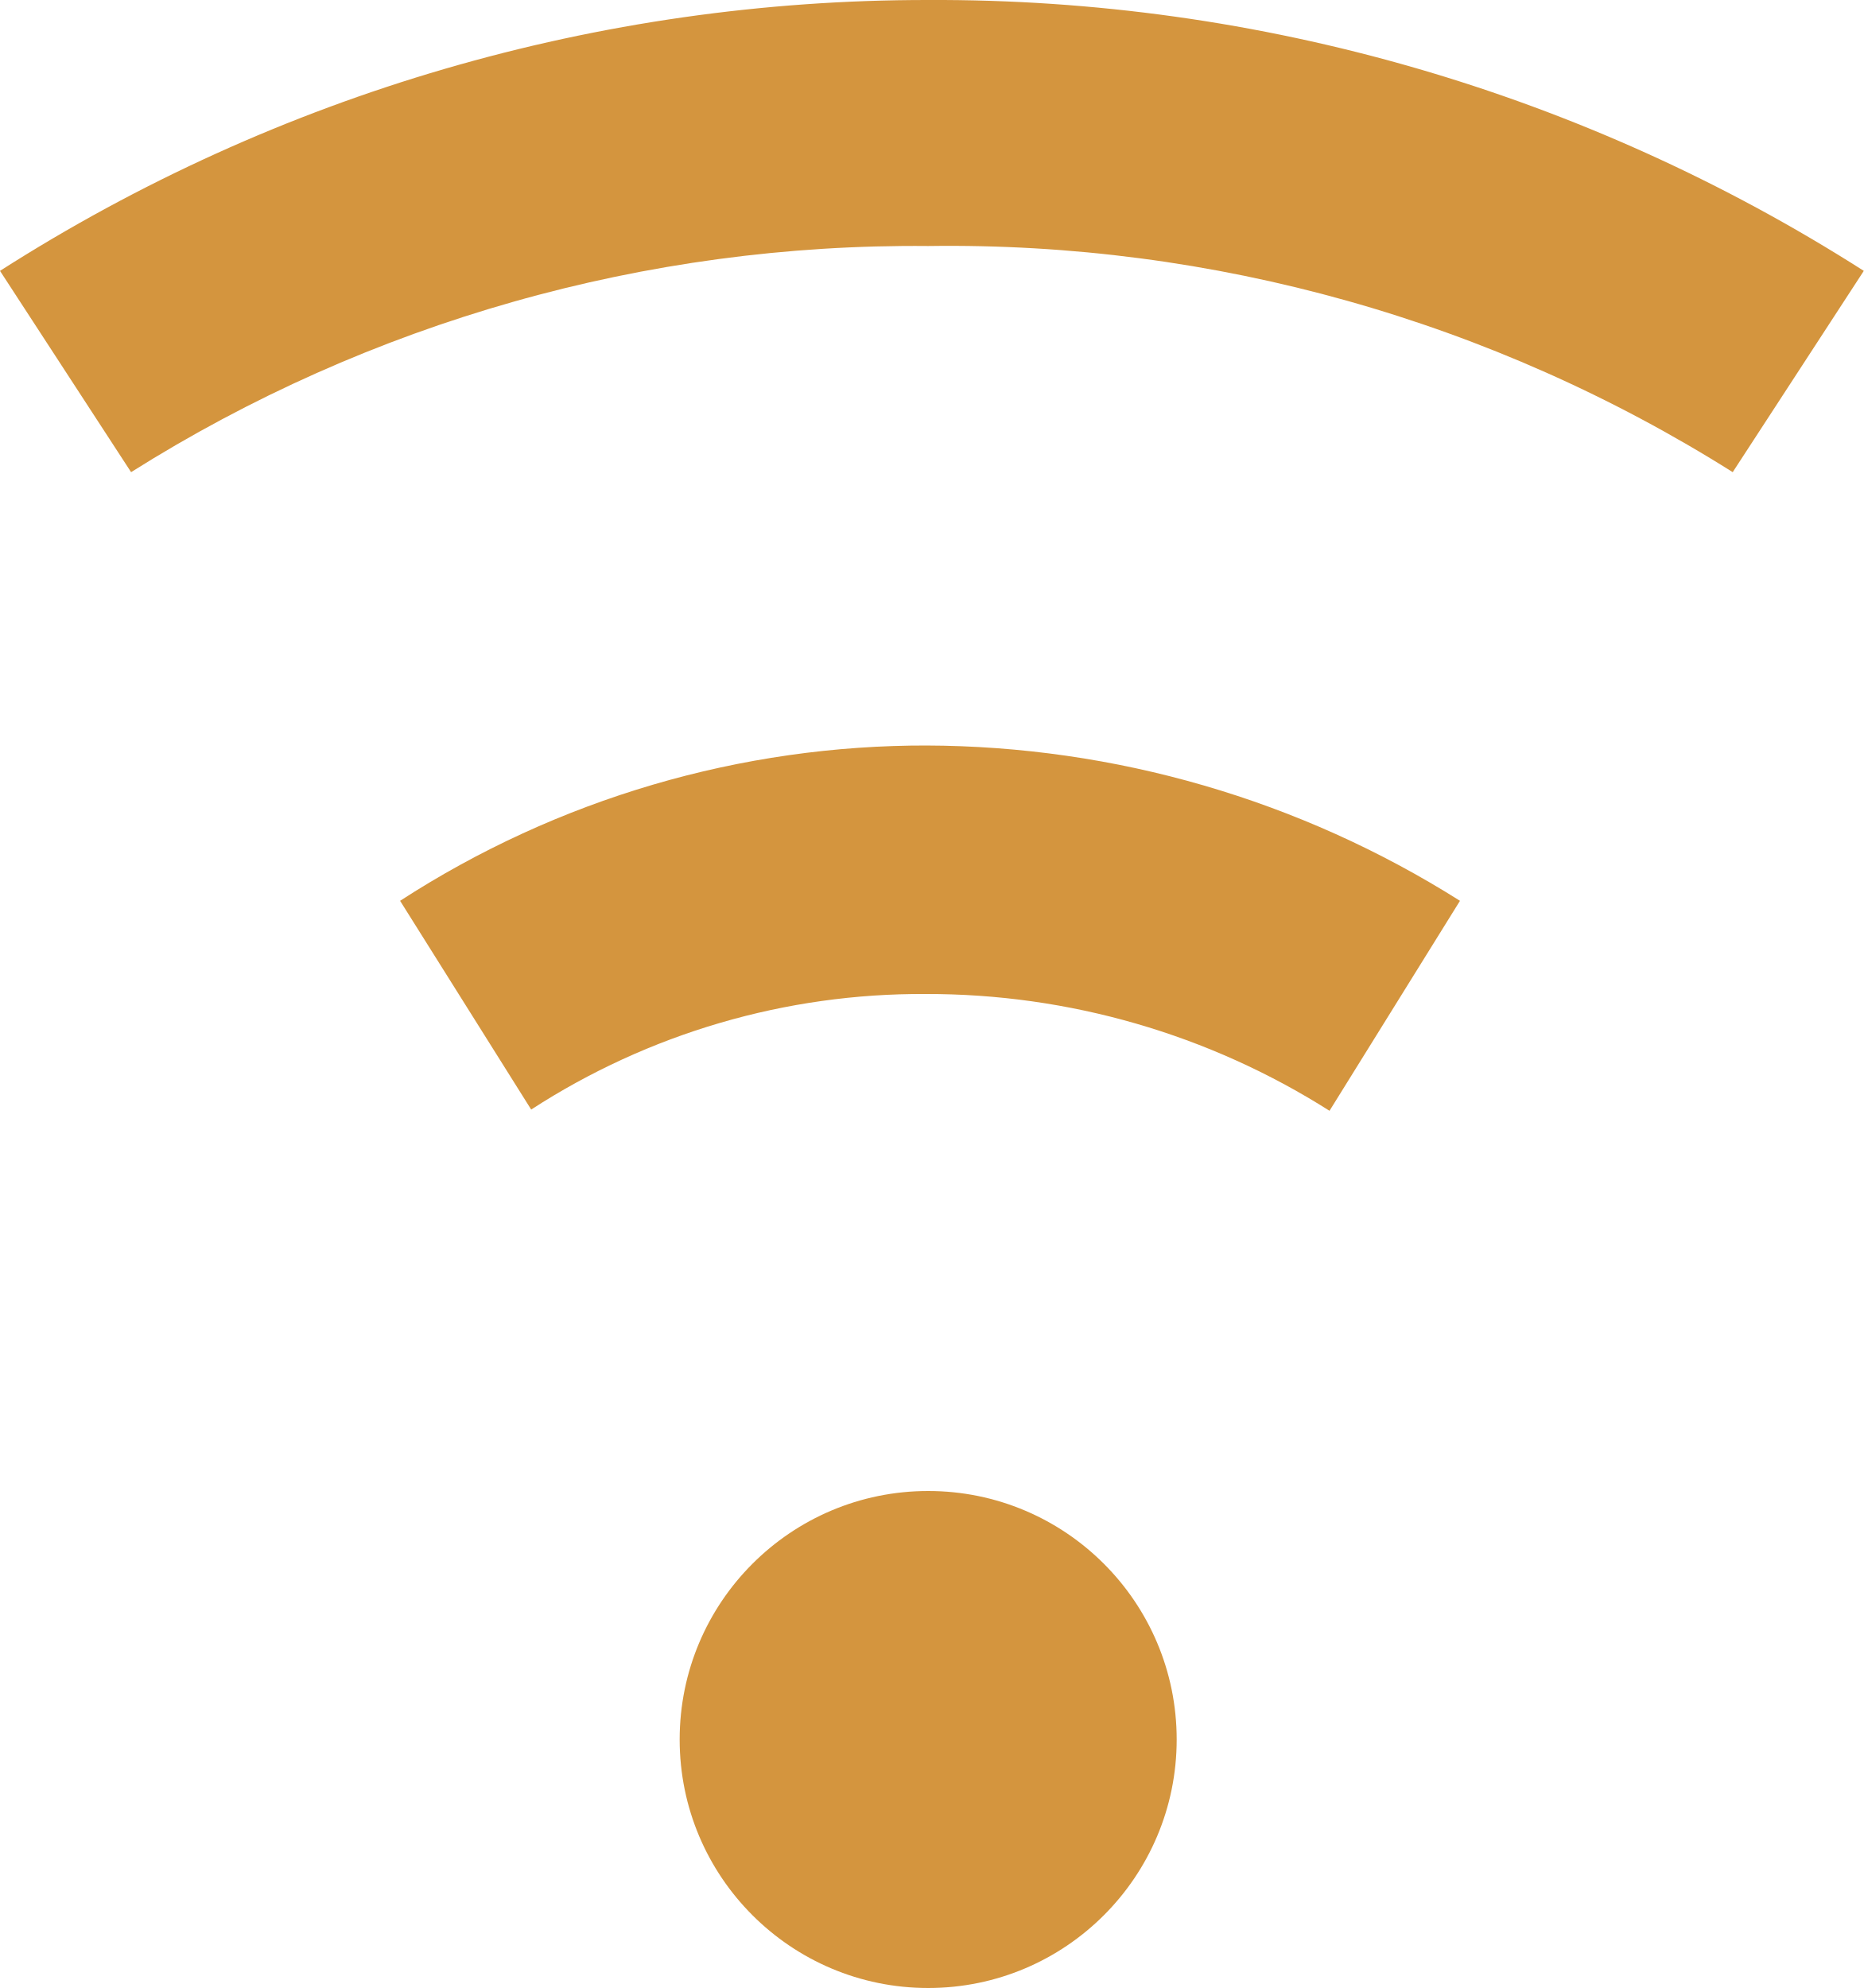
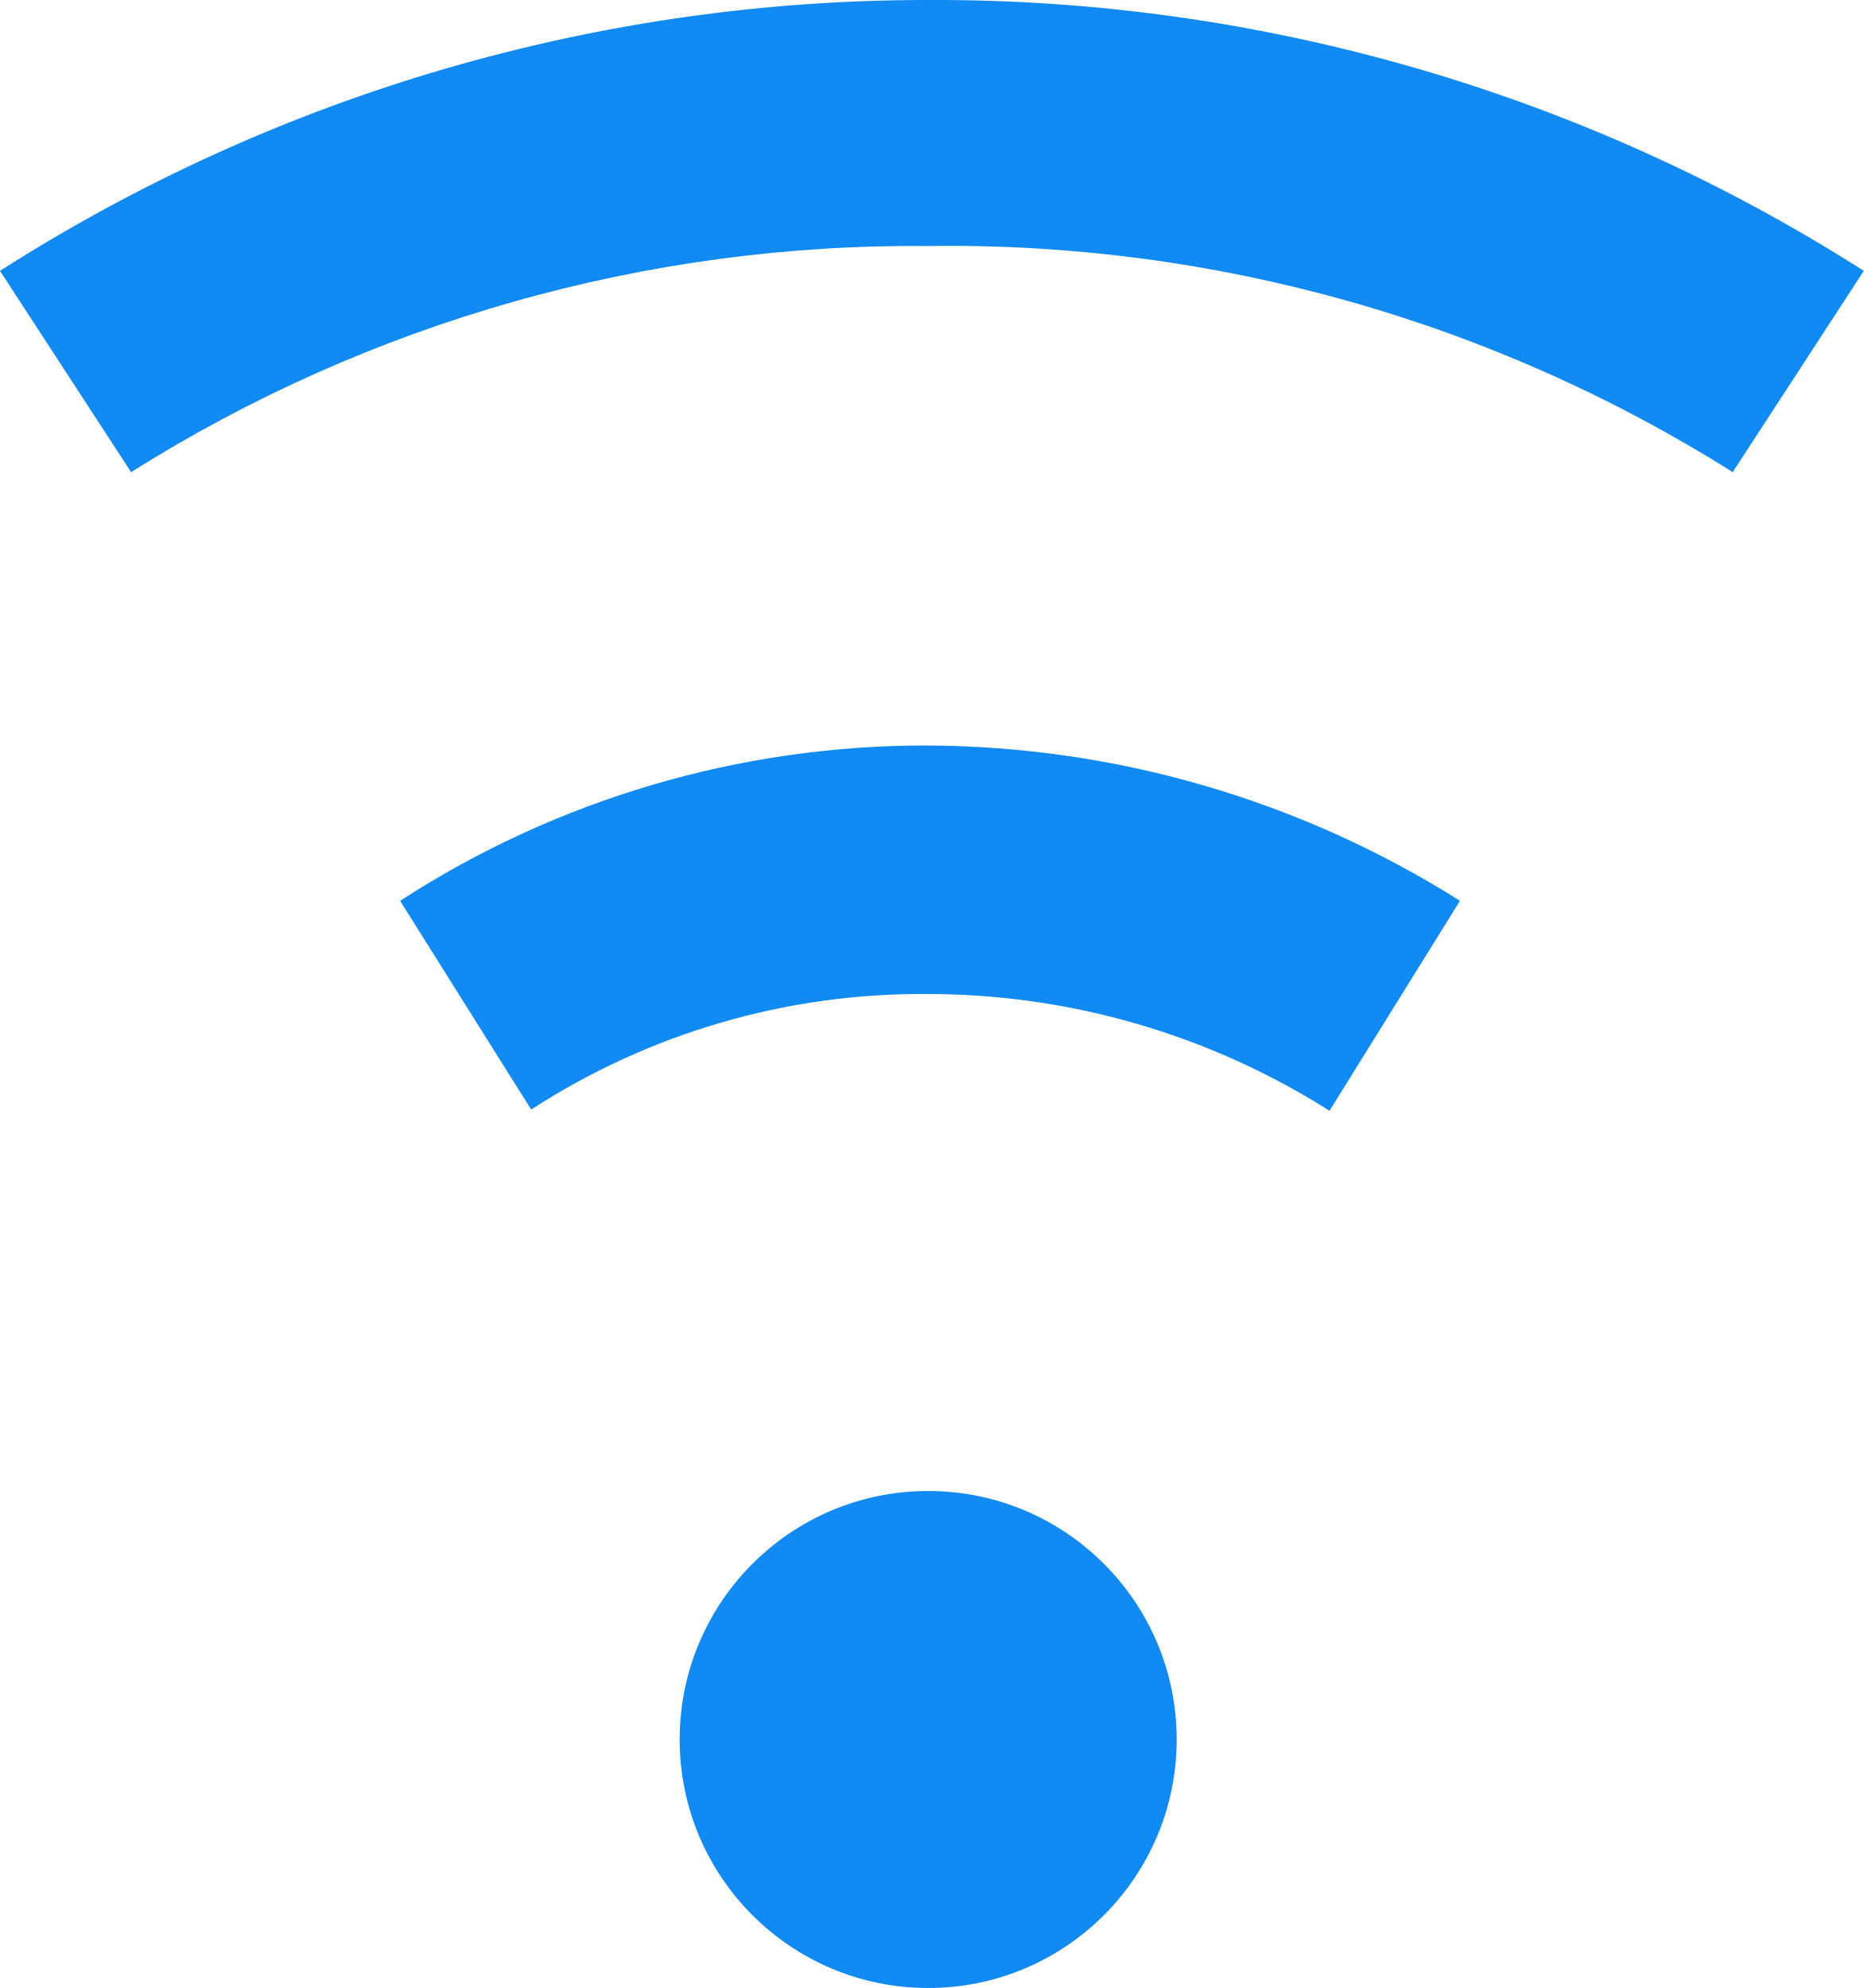
<svg xmlns="http://www.w3.org/2000/svg" id="Layer_1" data-name="Layer 1" width="60" height="64" viewBox="0 0 60 64">
  <defs>
-     <style>.cls-1{fill:#d4953e;}</style>
+     <style>.cls-1{fill:#118AF4;}</style>
  </defs>
  <path class="cls-1" d="M29.88,0A55.39,55.39,0,0,0,0,8.72L4.22,15.2A47.32,47.32,0,0,1,29.88,7.92a47.31,47.31,0,0,1,25.9,7.28L60,8.72A55.53,55.53,0,0,0,29.88,0Zm0,24a31.08,31.08,0,0,0-17,5l4.22,6.72A23.09,23.09,0,0,1,29.8,32a24.17,24.17,0,0,1,13,3.76L47,29A32.37,32.37,0,0,0,29.8,24h0.07Zm0,24a8,8,0,1,0,8,8A8,8,0,0,0,29.88,48Z" transform="translate(0 0)" />
</svg>
